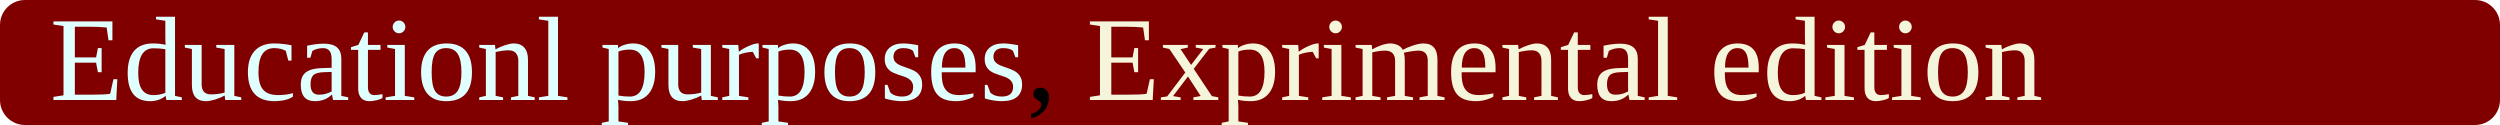
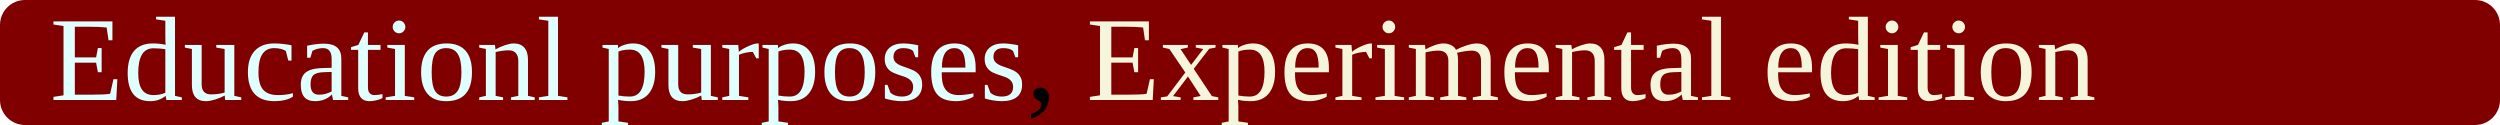
<svg xmlns="http://www.w3.org/2000/svg" version="1.1" width="500" height="25">
  <rect width="100%" height="100%" fill="Maroon" rx="5" ry="5" />
  <text font-size="24" x="10" y="20">
    <tspan fill="LightCyan">Educationl purposes</tspan>,
-     <tspan fill="Beige">Exprimental edition</tspan>
+     <tspan fill="Beige">Experimental edition</tspan>
  </text>
</svg>
